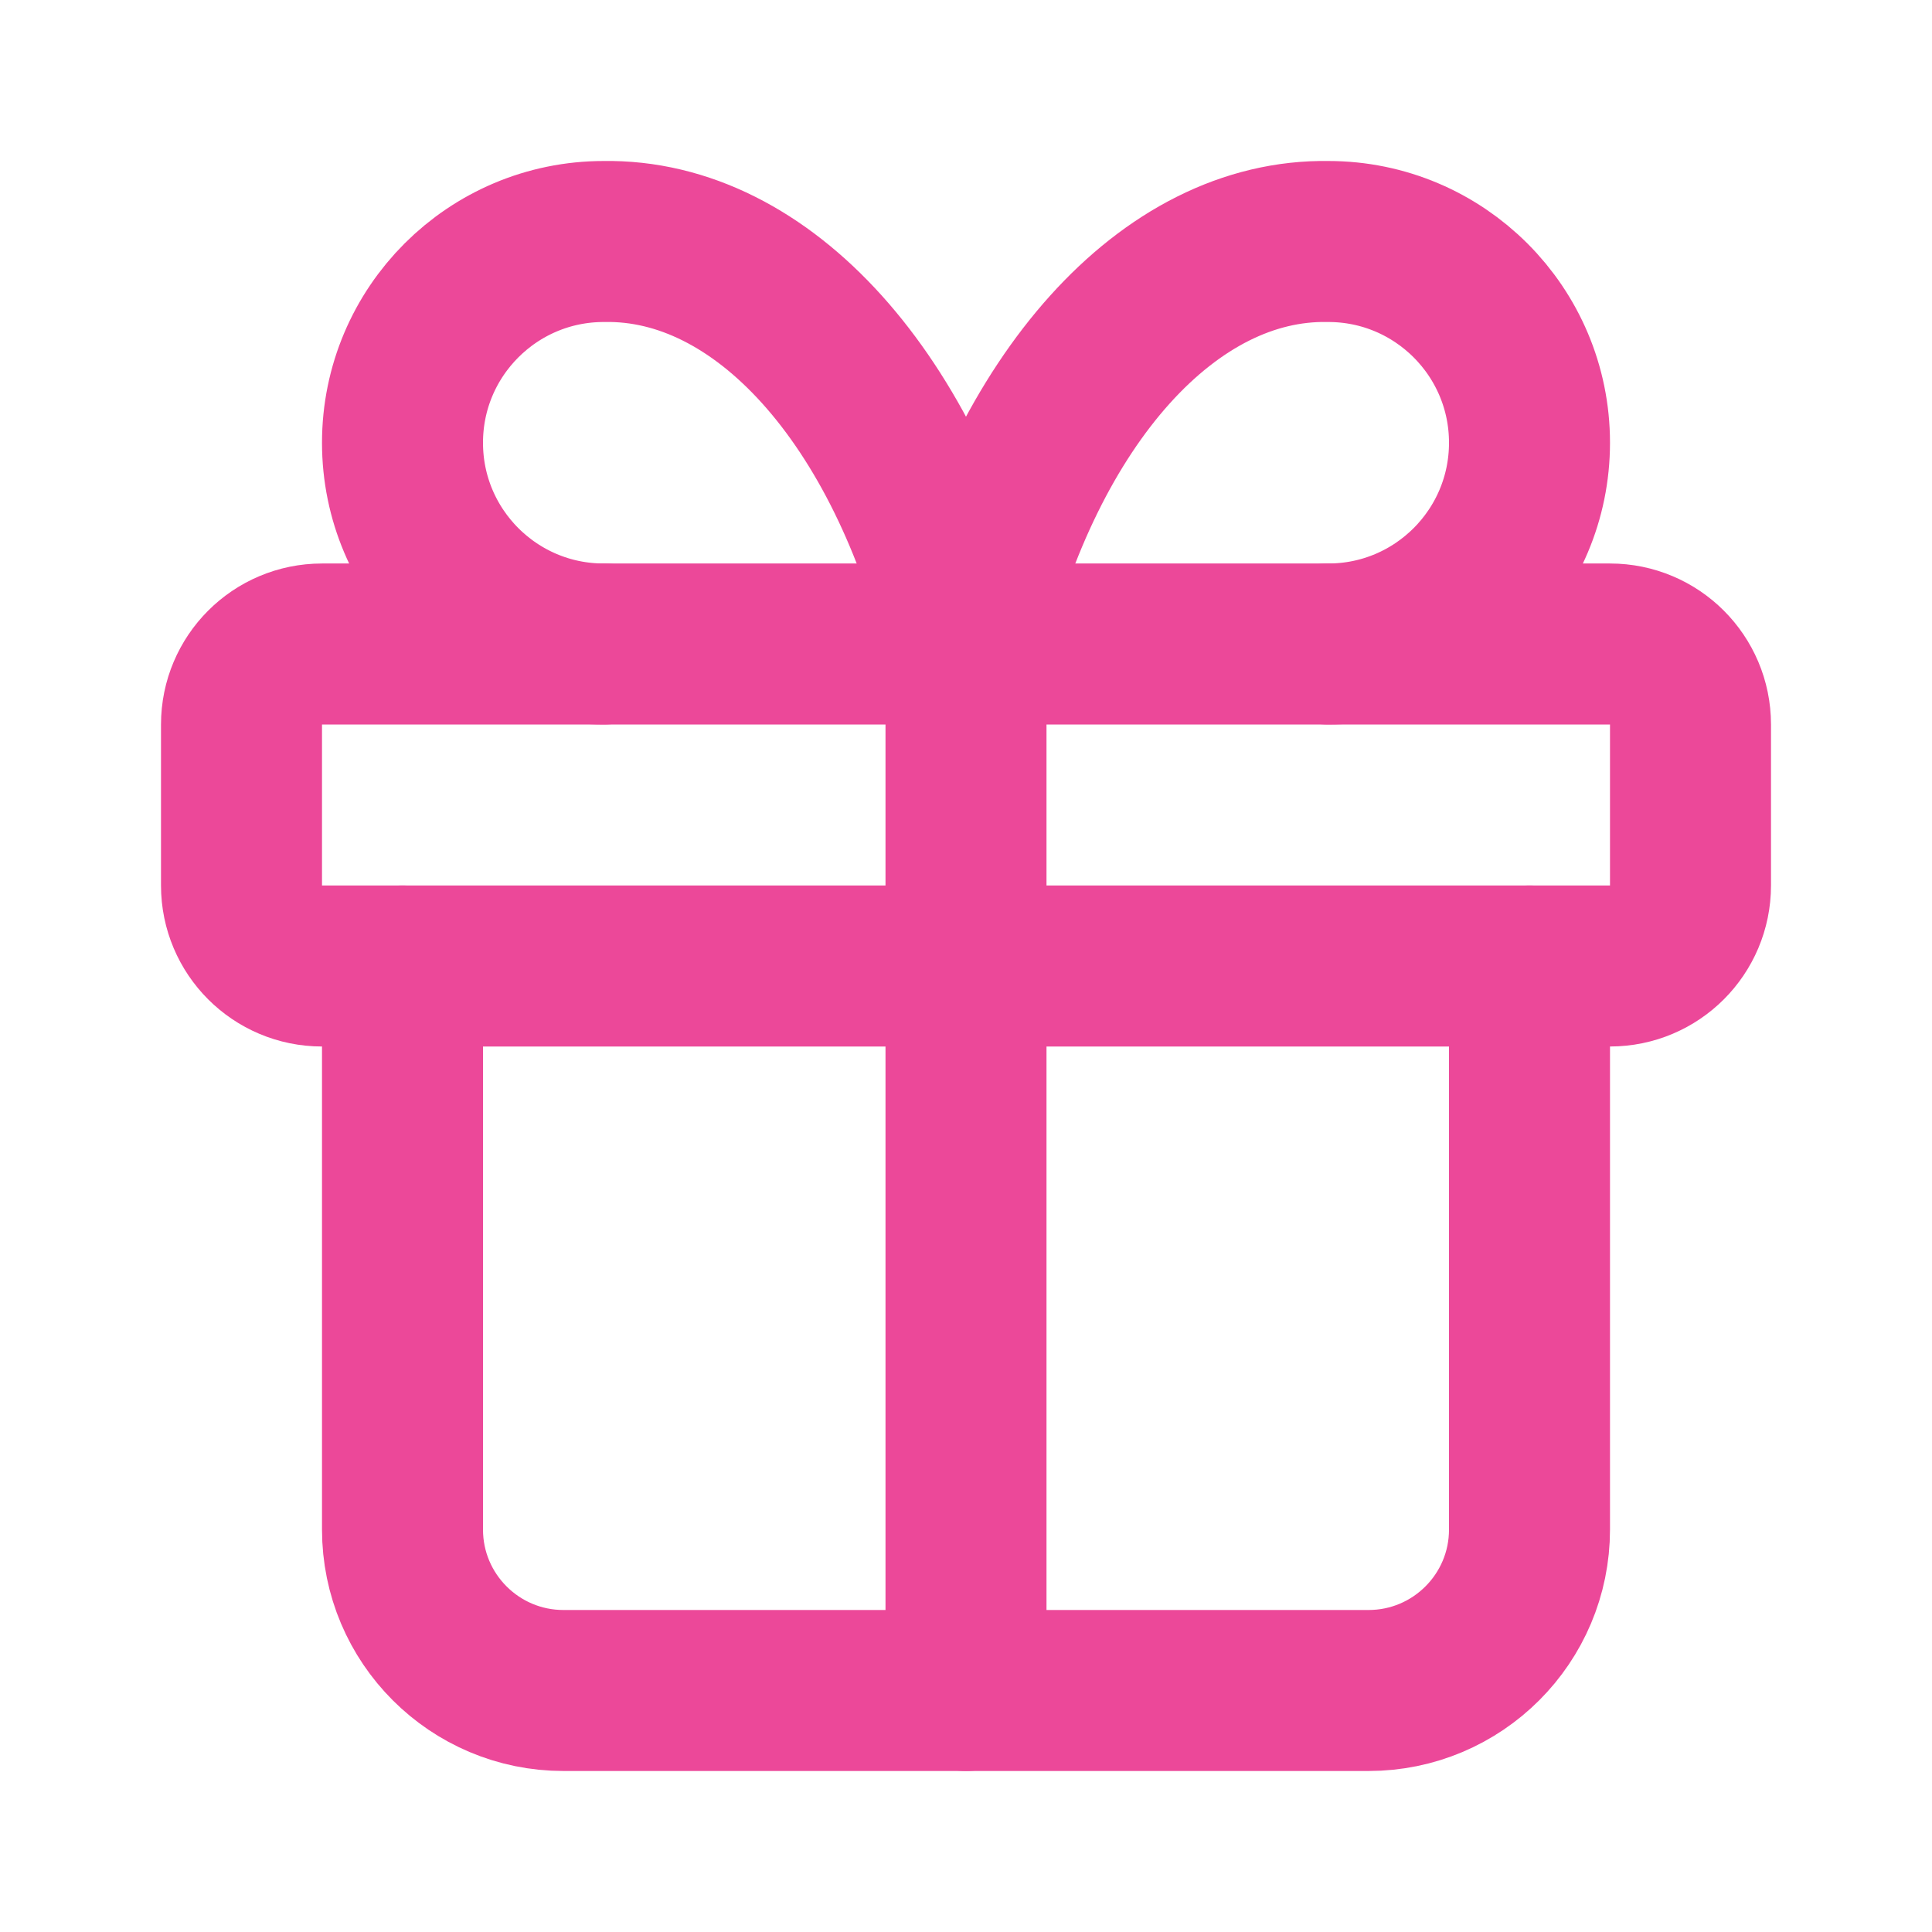
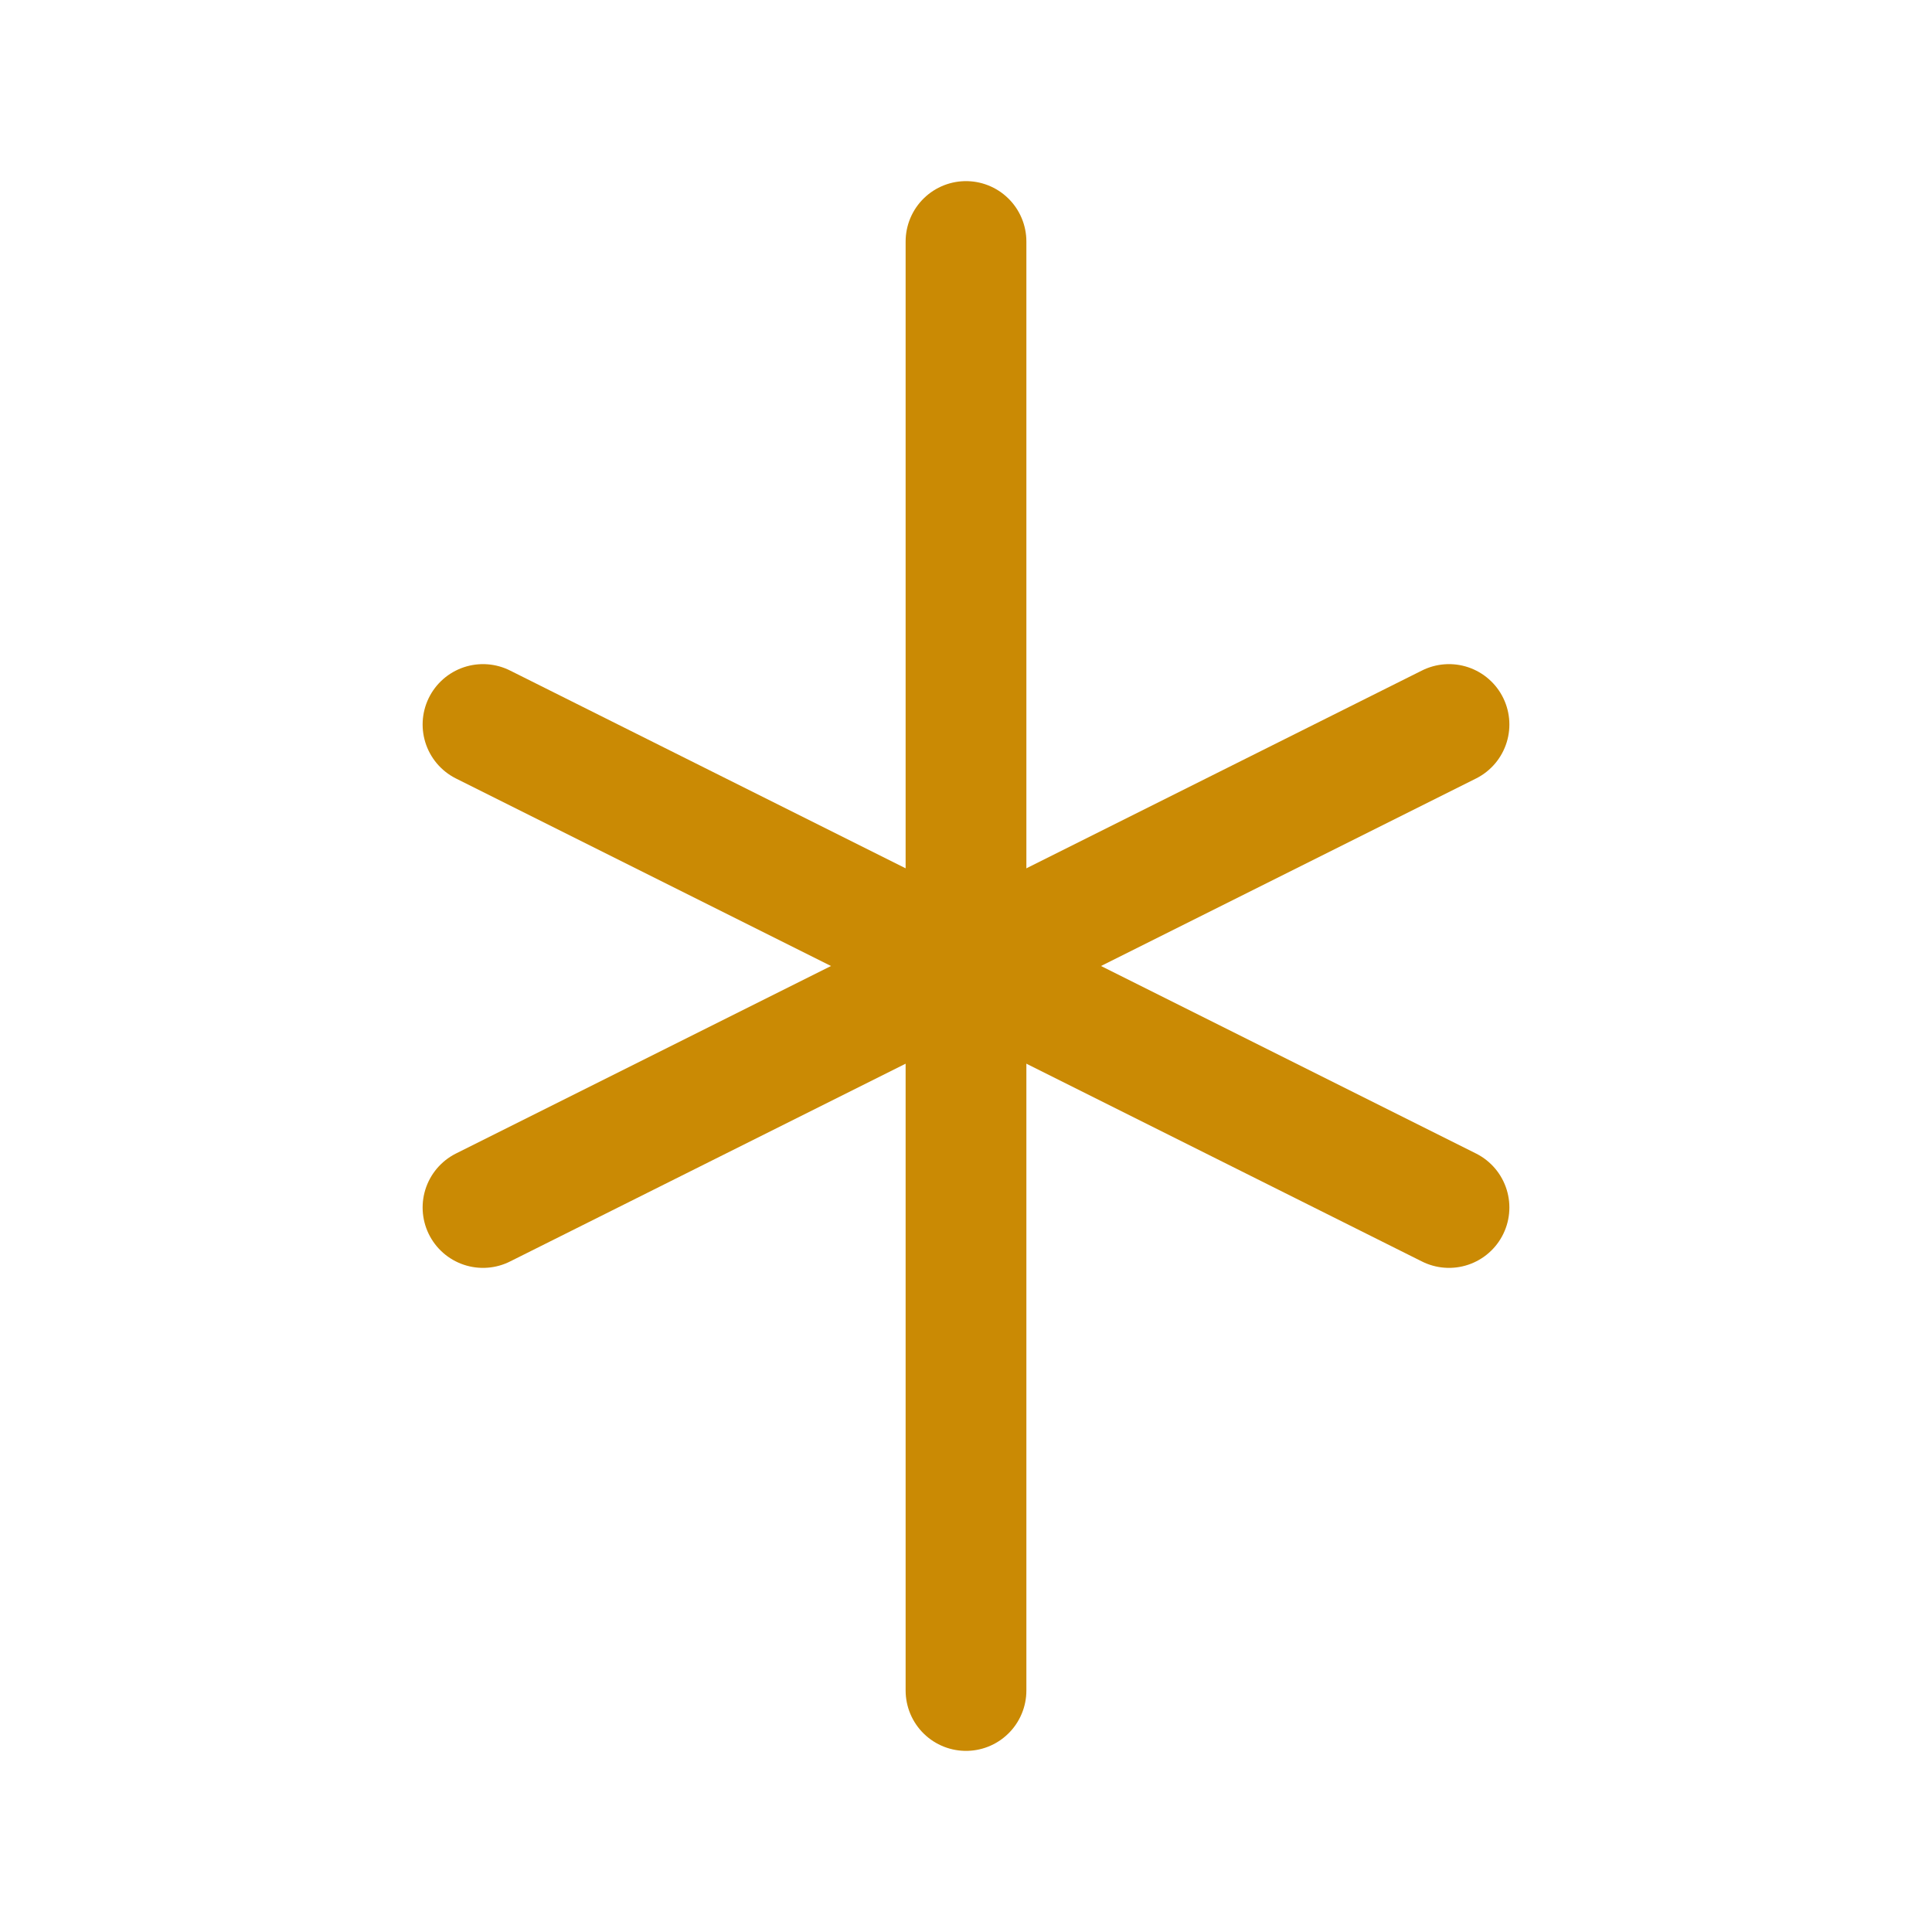
- <svg xmlns="http://www.w3.org/2000/svg" viewBox="0 0 24 24" fill="none" stroke="#EC4899" stroke-width="2" stroke-linecap="round" stroke-linejoin="round">
-   <rect x="3" y="8" width="18" height="4" rx="1" />
-   <path d="M12 8v13" />
-   <path d="M19 12v7a2 2 0 0 1-2 2H7a2 2 0 0 1-2-2v-7" />
-   <path d="M7.5 8a2.5 2.5 0 0 1 0-5A4.8 8 0 0 1 12 8a4.8 8 0 0 1 4.5-5 2.5 2.5 0 0 1 0 5" />
+ <svg xmlns="http://www.w3.org/2000/svg" width="24" height="24" viewBox="0 0 24 24" fill="none" stroke="#CA8A04" stroke-width="1.5" stroke-linecap="round" stroke-linejoin="round">
+   <path d="M12 3v18" />
+   <path d="m6 9 12 6" />
+   <path d="m6 15 12-6" />
</svg>
